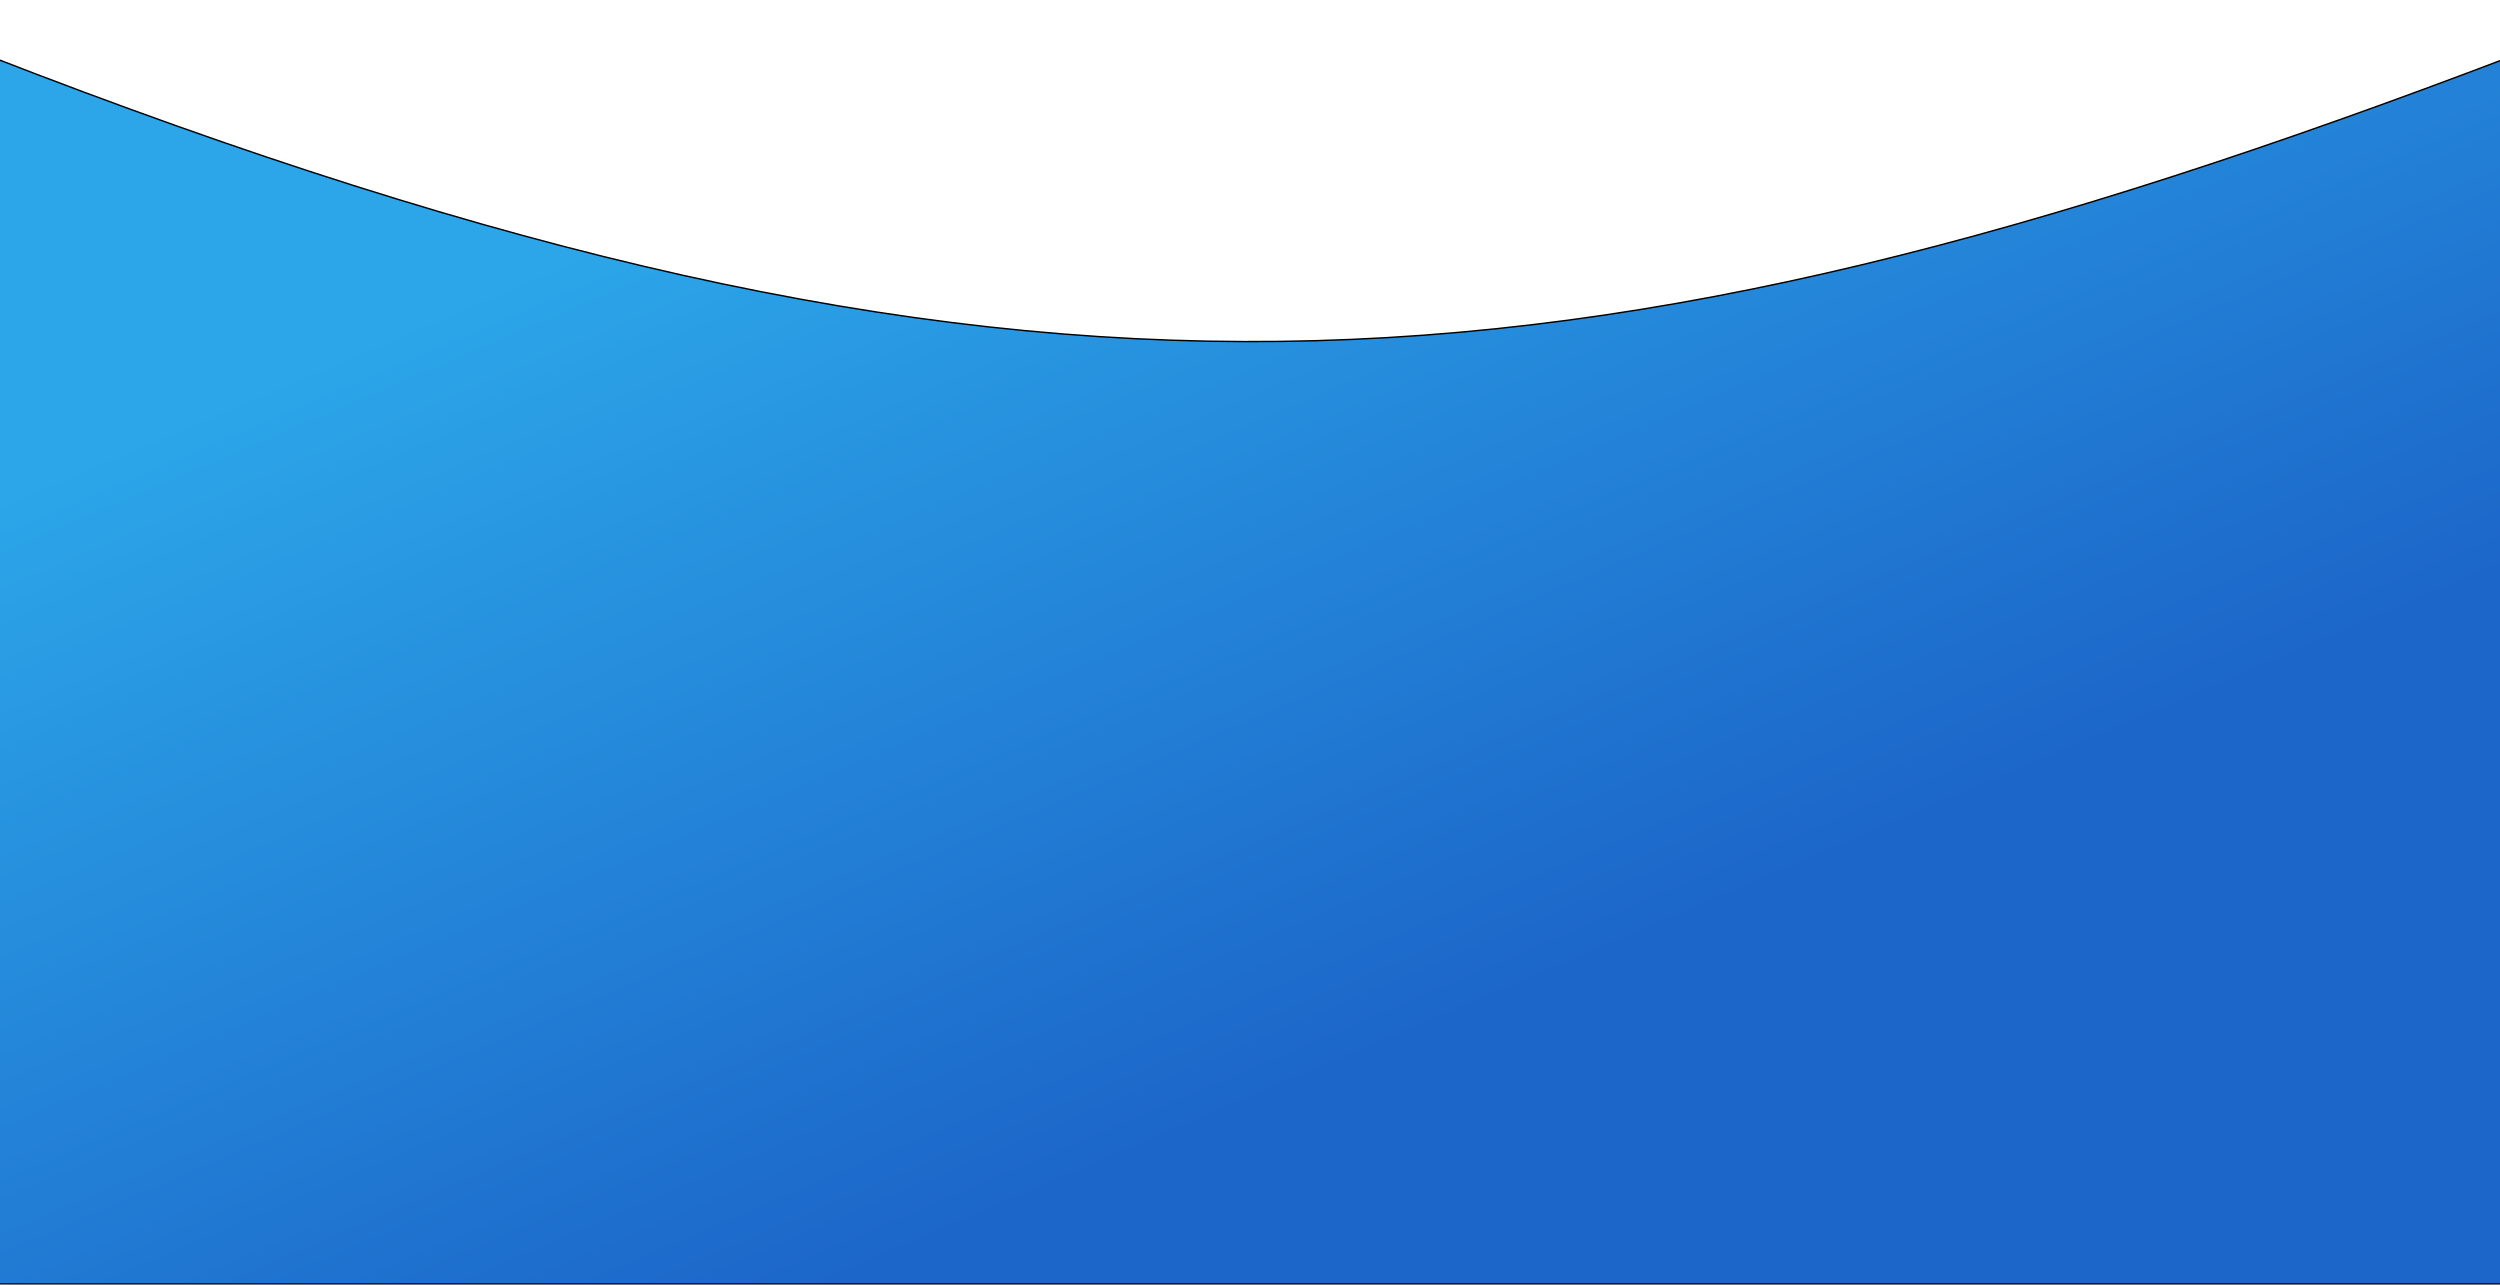
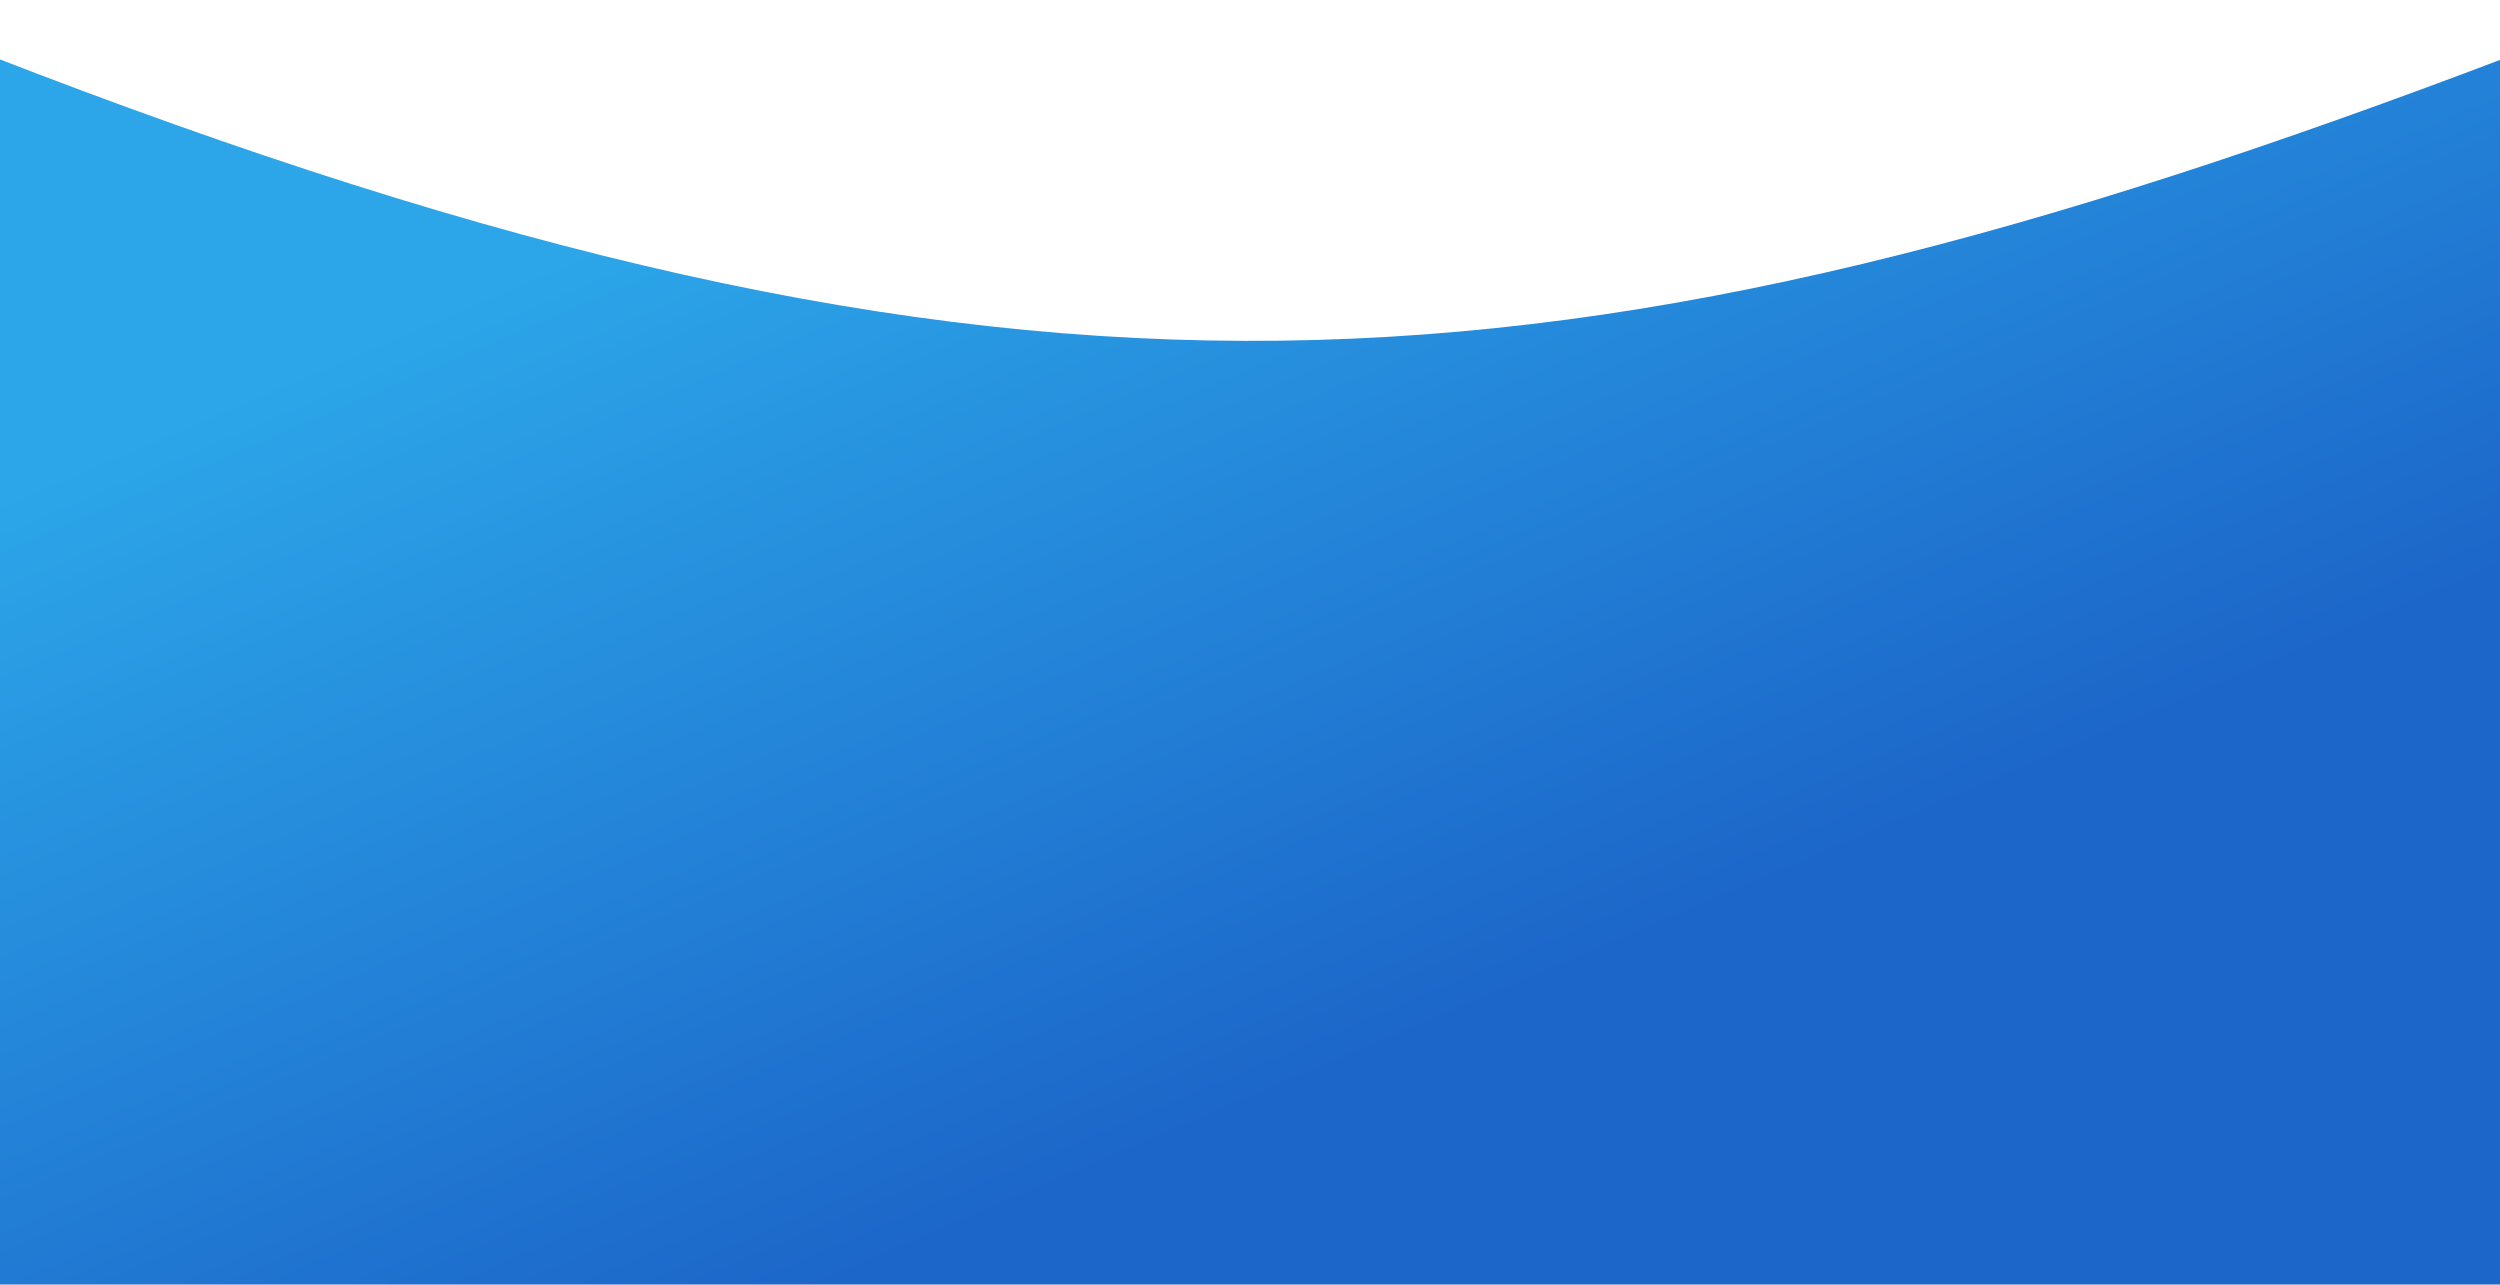
<svg xmlns="http://www.w3.org/2000/svg" width="1728" height="888" viewBox="0 0 1728 888" fill="none">
  <mask id="mask0_9_23" style="mask-type:alpha" maskUnits="userSpaceOnUse" x="0" y="0" width="1728" height="888">
    <rect width="1728" height="888" fill="#D9D9D9" />
  </mask>
  <g mask="url(#mask0_9_23)">
-     <path d="M1736.5 887.5H-7.5V38.73C347.522 176.759 619.494 239.258 884.749 235.986C1149.99 232.715 1408.47 163.682 1736.5 38.725V887.5Z" fill="url(#paint0_linear_9_23)" stroke="black" />
+     <path d="M-8 38C702.647 314.405 1080.34 288.226 1737 38V888H-8V38Z" fill="url(#paint0_linear_9_23)" />
  </g>
  <defs>
    <linearGradient id="paint0_linear_9_23" x1="453" y1="145.5" x2="739.529" y2="816.876" gradientUnits="userSpaceOnUse">
      <stop stop-color="#2CA6E9" />
      <stop offset="1" stop-color="#1C66C9" />
    </linearGradient>
  </defs>
</svg>
